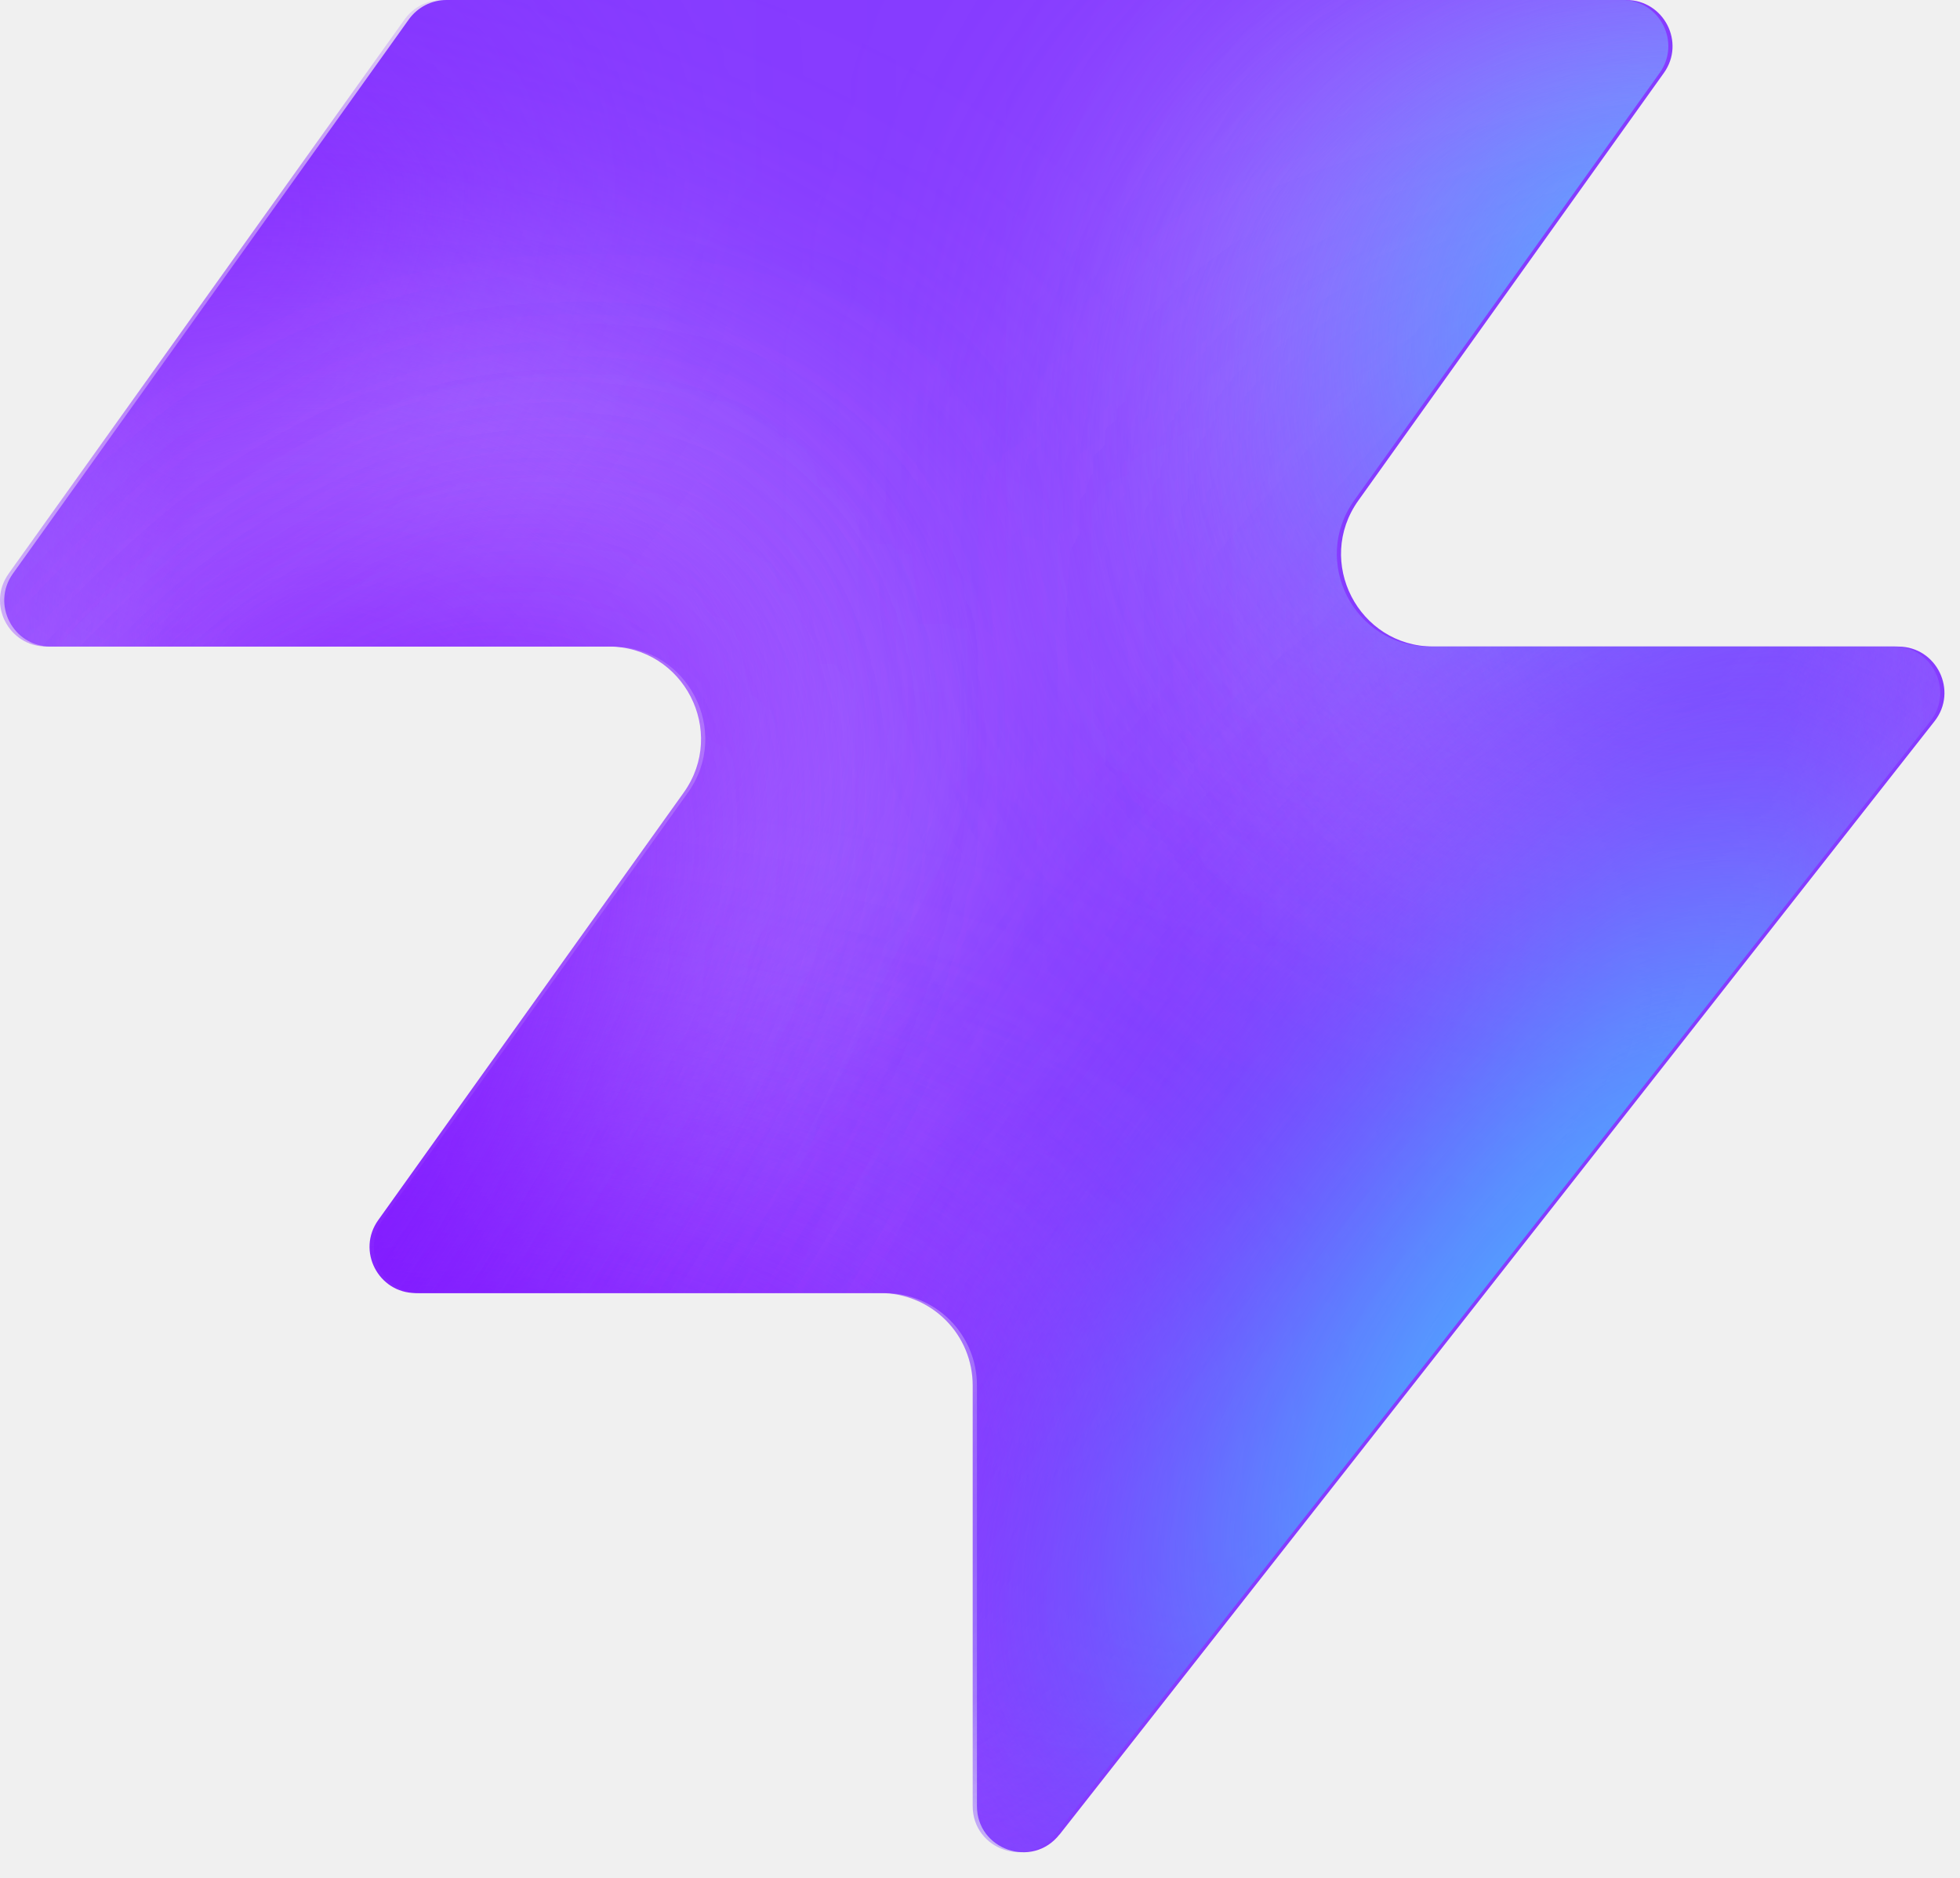
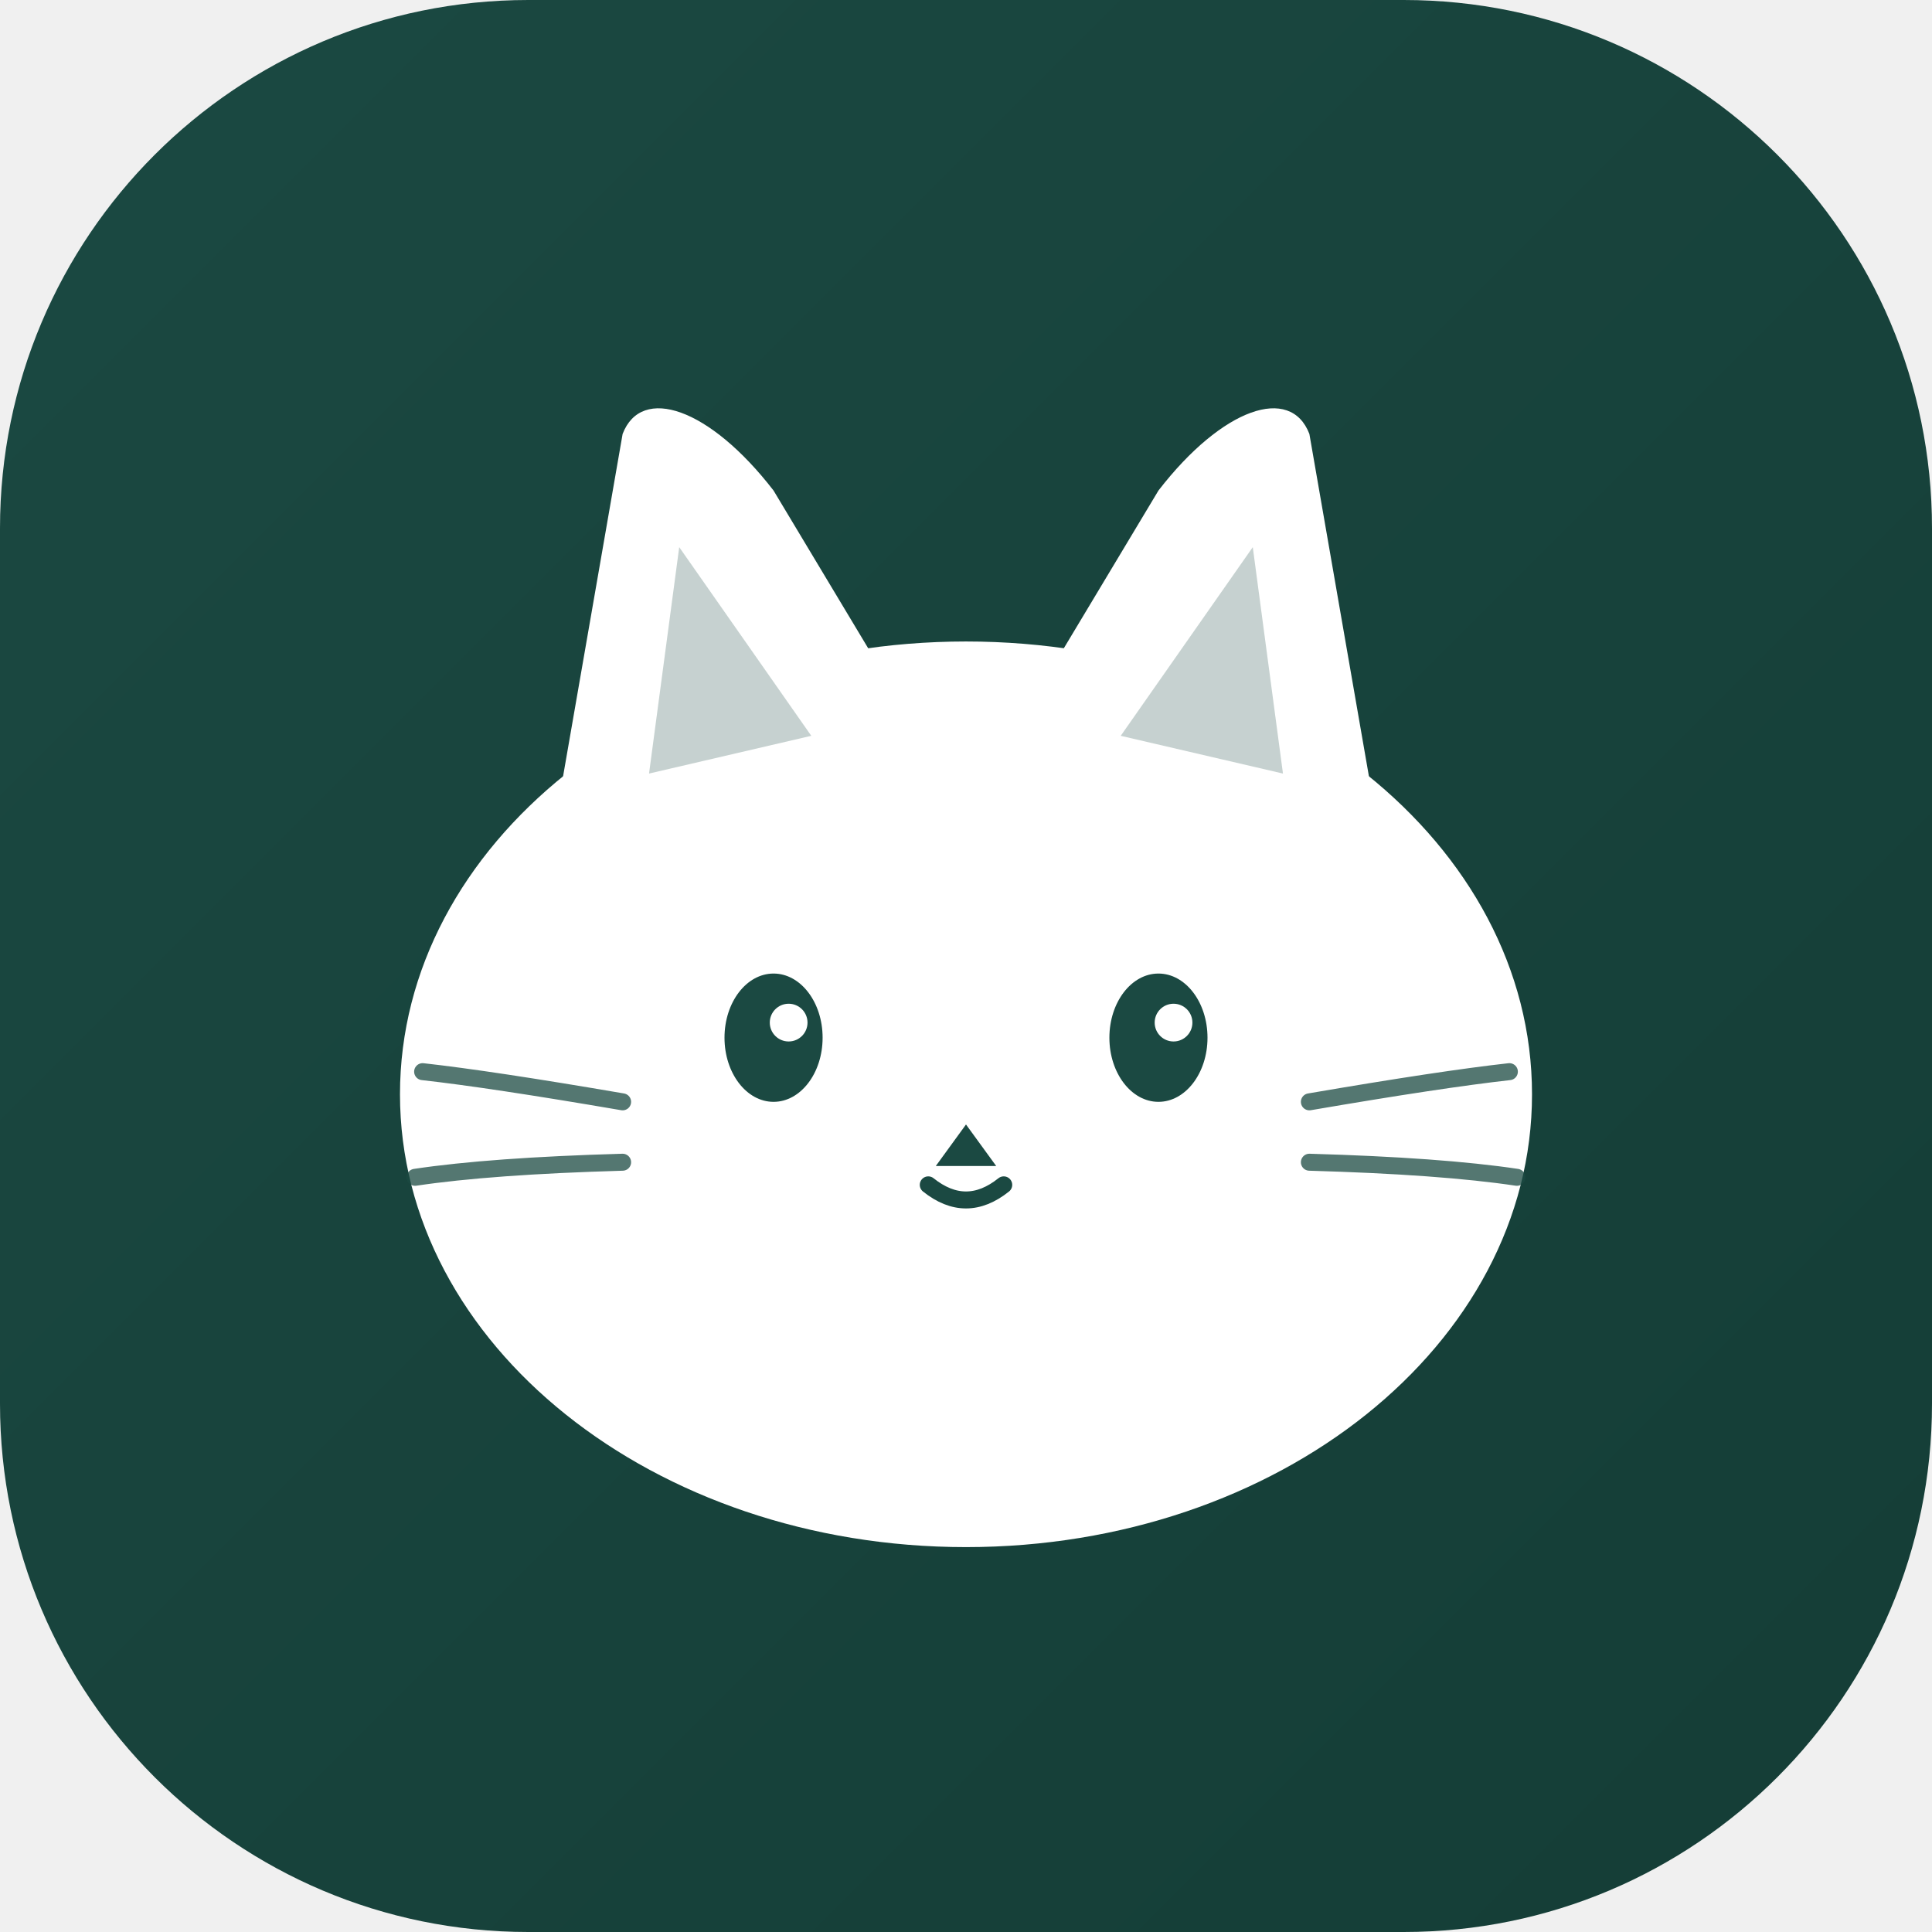
- <svg xmlns="http://www.w3.org/2000/svg" width="48" height="46" fill="none" viewBox="0 0 48 46">
-   <path fill="#863bff" d="M25.946 44.938c-.664.845-2.021.375-2.021-.698V33.937a2.26 2.26 0 0 0-2.262-2.262H10.287c-.92 0-1.456-1.04-.92-1.788l7.48-10.471c1.07-1.497 0-3.578-1.842-3.578H1.237c-.92 0-1.456-1.04-.92-1.788L10.013.474c.214-.297.556-.474.92-.474h28.894c.92 0 1.456 1.04.92 1.788l-7.48 10.471c-1.07 1.498 0 3.579 1.842 3.579h11.377c.943 0 1.473 1.088.89 1.83L25.947 44.94z" style="fill:#863bff;fill:color(display-p3 .525 .23 1);fill-opacity:1" />
-   <mask id="a" width="48" height="46" x="0" y="0" maskUnits="userSpaceOnUse" style="mask-type:alpha">
-     <path fill="#000" d="M25.842 44.938c-.664.844-2.021.375-2.021-.698V33.937a2.26 2.26 0 0 0-2.262-2.262H10.183c-.92 0-1.456-1.04-.92-1.788l7.48-10.471c1.07-1.498 0-3.579-1.842-3.579H1.133c-.92 0-1.456-1.04-.92-1.787L9.91.473c.214-.297.556-.474.92-.474h28.894c.92 0 1.456 1.04.92 1.788l-7.48 10.471c-1.07 1.498 0 3.578 1.842 3.578h11.377c.943 0 1.473 1.088.89 1.832L25.843 44.94z" style="fill:#000;fill-opacity:1" />
-   </mask>
-   <g mask="url(#a)">
-     <g filter="url(#b)">
-       <ellipse cx="5.508" cy="14.704" fill="#ede6ff" rx="5.508" ry="14.704" style="fill:#ede6ff;fill:color(display-p3 .927 .903 1);fill-opacity:1" transform="matrix(.00324 1 1 -.00324 -4.47 31.516)" />
-     </g>
-     <g filter="url(#c)">
-       <ellipse cx="10.399" cy="29.851" fill="#ede6ff" rx="10.399" ry="29.851" style="fill:#ede6ff;fill:color(display-p3 .927 .903 1);fill-opacity:1" transform="matrix(.00324 1 1 -.00324 -39.328 7.883)" />
-     </g>
-     <g filter="url(#d)">
-       <ellipse cx="5.508" cy="30.487" fill="#7e14ff" rx="5.508" ry="30.487" style="fill:#7e14ff;fill:color(display-p3 .492 .077 1);fill-opacity:1" transform="rotate(89.814 -25.913 -14.639)scale(1 -1)" />
-     </g>
-     <g filter="url(#e)">
-       <ellipse cx="5.508" cy="30.599" fill="#7e14ff" rx="5.508" ry="30.599" style="fill:#7e14ff;fill:color(display-p3 .492 .077 1);fill-opacity:1" transform="rotate(89.814 -32.644 -3.334)scale(1 -1)" />
-     </g>
-     <g filter="url(#f)">
-       <ellipse cx="5.508" cy="30.599" fill="#7e14ff" rx="5.508" ry="30.599" style="fill:#7e14ff;fill:color(display-p3 .492 .077 1);fill-opacity:1" transform="matrix(.00324 1 1 -.00324 -34.34 30.47)" />
-     </g>
-     <g filter="url(#g)">
-       <ellipse cx="14.072" cy="22.078" fill="#ede6ff" rx="14.072" ry="22.078" style="fill:#ede6ff;fill:color(display-p3 .927 .903 1);fill-opacity:1" transform="rotate(93.35 24.506 48.493)scale(-1 1)" />
-     </g>
-     <g filter="url(#h)">
-       <ellipse cx="3.47" cy="21.501" fill="#7e14ff" rx="3.47" ry="21.501" style="fill:#7e14ff;fill:color(display-p3 .492 .077 1);fill-opacity:1" transform="rotate(89.009 28.708 47.59)scale(-1 1)" />
-     </g>
-     <g filter="url(#i)">
-       <ellipse cx="3.47" cy="21.501" fill="#7e14ff" rx="3.47" ry="21.501" style="fill:#7e14ff;fill:color(display-p3 .492 .077 1);fill-opacity:1" transform="rotate(89.009 28.708 47.59)scale(-1 1)" />
-     </g>
-     <g filter="url(#j)">
-       <ellipse cx=".387" cy="8.972" fill="#7e14ff" rx="4.407" ry="29.108" style="fill:#7e14ff;fill:color(display-p3 .492 .077 1);fill-opacity:1" transform="rotate(39.51 .387 8.972)" />
-     </g>
-     <g filter="url(#k)">
-       <ellipse cx="47.523" cy="-6.092" fill="#7e14ff" rx="4.407" ry="29.108" style="fill:#7e14ff;fill:color(display-p3 .492 .077 1);fill-opacity:1" transform="rotate(37.892 47.523 -6.092)" />
-     </g>
-     <g filter="url(#l)">
-       <ellipse cx="41.412" cy="6.333" fill="#47bfff" rx="5.971" ry="9.665" style="fill:#47bfff;fill:color(display-p3 .28 .748 1);fill-opacity:1" transform="rotate(37.892 41.412 6.333)" />
-     </g>
-     <g filter="url(#m)">
-       <ellipse cx="-1.879" cy="38.332" fill="#7e14ff" rx="4.407" ry="29.108" style="fill:#7e14ff;fill:color(display-p3 .492 .077 1);fill-opacity:1" transform="rotate(37.892 -1.88 38.332)" />
-     </g>
-     <g filter="url(#n)">
-       <ellipse cx="-1.879" cy="38.332" fill="#7e14ff" rx="4.407" ry="29.108" style="fill:#7e14ff;fill:color(display-p3 .492 .077 1);fill-opacity:1" transform="rotate(37.892 -1.88 38.332)" />
-     </g>
-     <g filter="url(#o)">
-       <ellipse cx="35.651" cy="29.907" fill="#7e14ff" rx="4.407" ry="29.108" style="fill:#7e14ff;fill:color(display-p3 .492 .077 1);fill-opacity:1" transform="rotate(37.892 35.651 29.907)" />
-     </g>
-     <g filter="url(#p)">
-       <ellipse cx="38.418" cy="32.4" fill="#47bfff" rx="5.971" ry="15.297" style="fill:#47bfff;fill:color(display-p3 .28 .748 1);fill-opacity:1" transform="rotate(37.892 38.418 32.4)" />
-     </g>
+ <svg xmlns="http://www.w3.org/2000/svg" viewBox="0 0 512 512" width="512" height="512">
+   <defs>
+     <linearGradient id="jamiTeal" x1="0%" y1="0%" x2="100%" y2="100%">
+       <stop offset="0%" stop-color="#1b4942" />
+       <stop offset="100%" stop-color="#143d36" />
+     </linearGradient>
+   </defs>
+   <rect width="512" height="512" rx="140" fill="url(#jamiTeal)" />
+   <g fill="#ffffff">
+     <path d="M145 230 L165 115 C170 102 188 108 205 130 L238 185 Z" />
+     <path d="M367 230 L347 115 C342 102 324 108 307 130 L274 185 Z" />
+     <ellipse cx="256" cy="290" rx="150" ry="120" />
  </g>
-   <defs>
-     <filter id="b" width="60.045" height="41.654" x="-19.77" y="16.149" color-interpolation-filters="sRGB" filterUnits="userSpaceOnUse">
-       <feFlood flood-opacity="0" result="BackgroundImageFix" />
-       <feBlend in="SourceGraphic" in2="BackgroundImageFix" result="shape" />
-       <feGaussianBlur result="effect1_foregroundBlur_2002_17158" stdDeviation="7.659" />
-     </filter>
-     <filter id="c" width="90.34" height="51.437" x="-54.613" y="-7.533" color-interpolation-filters="sRGB" filterUnits="userSpaceOnUse">
-       <feFlood flood-opacity="0" result="BackgroundImageFix" />
-       <feBlend in="SourceGraphic" in2="BackgroundImageFix" result="shape" />
-       <feGaussianBlur result="effect1_foregroundBlur_2002_17158" stdDeviation="7.659" />
-     </filter>
-     <filter id="d" width="79.355" height="29.4" x="-49.64" y="2.03" color-interpolation-filters="sRGB" filterUnits="userSpaceOnUse">
-       <feFlood flood-opacity="0" result="BackgroundImageFix" />
-       <feBlend in="SourceGraphic" in2="BackgroundImageFix" result="shape" />
-       <feGaussianBlur result="effect1_foregroundBlur_2002_17158" stdDeviation="4.596" />
-     </filter>
-     <filter id="e" width="79.579" height="29.4" x="-45.045" y="20.029" color-interpolation-filters="sRGB" filterUnits="userSpaceOnUse">
-       <feFlood flood-opacity="0" result="BackgroundImageFix" />
-       <feBlend in="SourceGraphic" in2="BackgroundImageFix" result="shape" />
-       <feGaussianBlur result="effect1_foregroundBlur_2002_17158" stdDeviation="4.596" />
-     </filter>
-     <filter id="f" width="79.579" height="29.4" x="-43.513" y="21.178" color-interpolation-filters="sRGB" filterUnits="userSpaceOnUse">
-       <feFlood flood-opacity="0" result="BackgroundImageFix" />
-       <feBlend in="SourceGraphic" in2="BackgroundImageFix" result="shape" />
-       <feGaussianBlur result="effect1_foregroundBlur_2002_17158" stdDeviation="4.596" />
-     </filter>
-     <filter id="g" width="74.749" height="58.852" x="15.756" y="-17.901" color-interpolation-filters="sRGB" filterUnits="userSpaceOnUse">
-       <feFlood flood-opacity="0" result="BackgroundImageFix" />
-       <feBlend in="SourceGraphic" in2="BackgroundImageFix" result="shape" />
-       <feGaussianBlur result="effect1_foregroundBlur_2002_17158" stdDeviation="7.659" />
-     </filter>
-     <filter id="h" width="61.377" height="25.362" x="23.548" y="2.284" color-interpolation-filters="sRGB" filterUnits="userSpaceOnUse">
-       <feFlood flood-opacity="0" result="BackgroundImageFix" />
-       <feBlend in="SourceGraphic" in2="BackgroundImageFix" result="shape" />
-       <feGaussianBlur result="effect1_foregroundBlur_2002_17158" stdDeviation="4.596" />
-     </filter>
-     <filter id="i" width="61.377" height="25.362" x="23.548" y="2.284" color-interpolation-filters="sRGB" filterUnits="userSpaceOnUse">
-       <feFlood flood-opacity="0" result="BackgroundImageFix" />
-       <feBlend in="SourceGraphic" in2="BackgroundImageFix" result="shape" />
-       <feGaussianBlur result="effect1_foregroundBlur_2002_17158" stdDeviation="4.596" />
-     </filter>
-     <filter id="j" width="56.045" height="63.649" x="-27.636" y="-22.853" color-interpolation-filters="sRGB" filterUnits="userSpaceOnUse">
-       <feFlood flood-opacity="0" result="BackgroundImageFix" />
-       <feBlend in="SourceGraphic" in2="BackgroundImageFix" result="shape" />
-       <feGaussianBlur result="effect1_foregroundBlur_2002_17158" stdDeviation="4.596" />
-     </filter>
-     <filter id="k" width="54.814" height="64.646" x="20.116" y="-38.415" color-interpolation-filters="sRGB" filterUnits="userSpaceOnUse">
-       <feFlood flood-opacity="0" result="BackgroundImageFix" />
-       <feBlend in="SourceGraphic" in2="BackgroundImageFix" result="shape" />
-       <feGaussianBlur result="effect1_foregroundBlur_2002_17158" stdDeviation="4.596" />
-     </filter>
-     <filter id="l" width="33.541" height="35.313" x="24.641" y="-11.323" color-interpolation-filters="sRGB" filterUnits="userSpaceOnUse">
-       <feFlood flood-opacity="0" result="BackgroundImageFix" />
-       <feBlend in="SourceGraphic" in2="BackgroundImageFix" result="shape" />
-       <feGaussianBlur result="effect1_foregroundBlur_2002_17158" stdDeviation="4.596" />
-     </filter>
-     <filter id="m" width="54.814" height="64.646" x="-29.286" y="6.009" color-interpolation-filters="sRGB" filterUnits="userSpaceOnUse">
-       <feFlood flood-opacity="0" result="BackgroundImageFix" />
-       <feBlend in="SourceGraphic" in2="BackgroundImageFix" result="shape" />
-       <feGaussianBlur result="effect1_foregroundBlur_2002_17158" stdDeviation="4.596" />
-     </filter>
-     <filter id="n" width="54.814" height="64.646" x="-29.286" y="6.009" color-interpolation-filters="sRGB" filterUnits="userSpaceOnUse">
-       <feFlood flood-opacity="0" result="BackgroundImageFix" />
-       <feBlend in="SourceGraphic" in2="BackgroundImageFix" result="shape" />
-       <feGaussianBlur result="effect1_foregroundBlur_2002_17158" stdDeviation="4.596" />
-     </filter>
-     <filter id="o" width="54.814" height="64.646" x="8.244" y="-2.416" color-interpolation-filters="sRGB" filterUnits="userSpaceOnUse">
-       <feFlood flood-opacity="0" result="BackgroundImageFix" />
-       <feBlend in="SourceGraphic" in2="BackgroundImageFix" result="shape" />
-       <feGaussianBlur result="effect1_foregroundBlur_2002_17158" stdDeviation="4.596" />
-     </filter>
-     <filter id="p" width="39.409" height="43.623" x="18.713" y="10.588" color-interpolation-filters="sRGB" filterUnits="userSpaceOnUse">
-       <feFlood flood-opacity="0" result="BackgroundImageFix" />
-       <feBlend in="SourceGraphic" in2="BackgroundImageFix" result="shape" />
-       <feGaussianBlur result="effect1_foregroundBlur_2002_17158" stdDeviation="4.596" />
-     </filter>
-   </defs>
+   <path d="M172 205 L180 145 L215 195 Z" fill="#1b4942" opacity="0.25" />
+   <path d="M340 205 L332 145 L297 195 Z" fill="#1b4942" opacity="0.25" />
+   <ellipse cx="205" cy="275" rx="13" ry="17" fill="#1b4942" />
+   <ellipse cx="307" cy="275" rx="13" ry="17" fill="#1b4942" />
+   <circle cx="209" cy="271" r="5" fill="#ffffff" />
+   <circle cx="311" cy="271" r="5" fill="#ffffff" />
+   <polygon points="256,298 248,309 264,309" fill="#1b4942" />
+   <path d="M246 314 Q256 322 266 314" stroke="#1b4942" stroke-width="4.5" stroke-linecap="round" fill="none" />
+   <path d="M165 292 Q130 286 112 284" stroke="#1b4942" stroke-width="4.5" stroke-linecap="round" fill="none" opacity="0.75" />
+   <path d="M165 308 Q130 309 110 312" stroke="#1b4942" stroke-width="4.5" stroke-linecap="round" fill="none" opacity="0.75" />
+   <path d="M347 292 Q382 286 400 284" stroke="#1b4942" stroke-width="4.5" stroke-linecap="round" fill="none" opacity="0.75" />
+   <path d="M347 308 Q382 309 402 312" stroke="#1b4942" stroke-width="4.5" stroke-linecap="round" fill="none" opacity="0.75" />
</svg>
